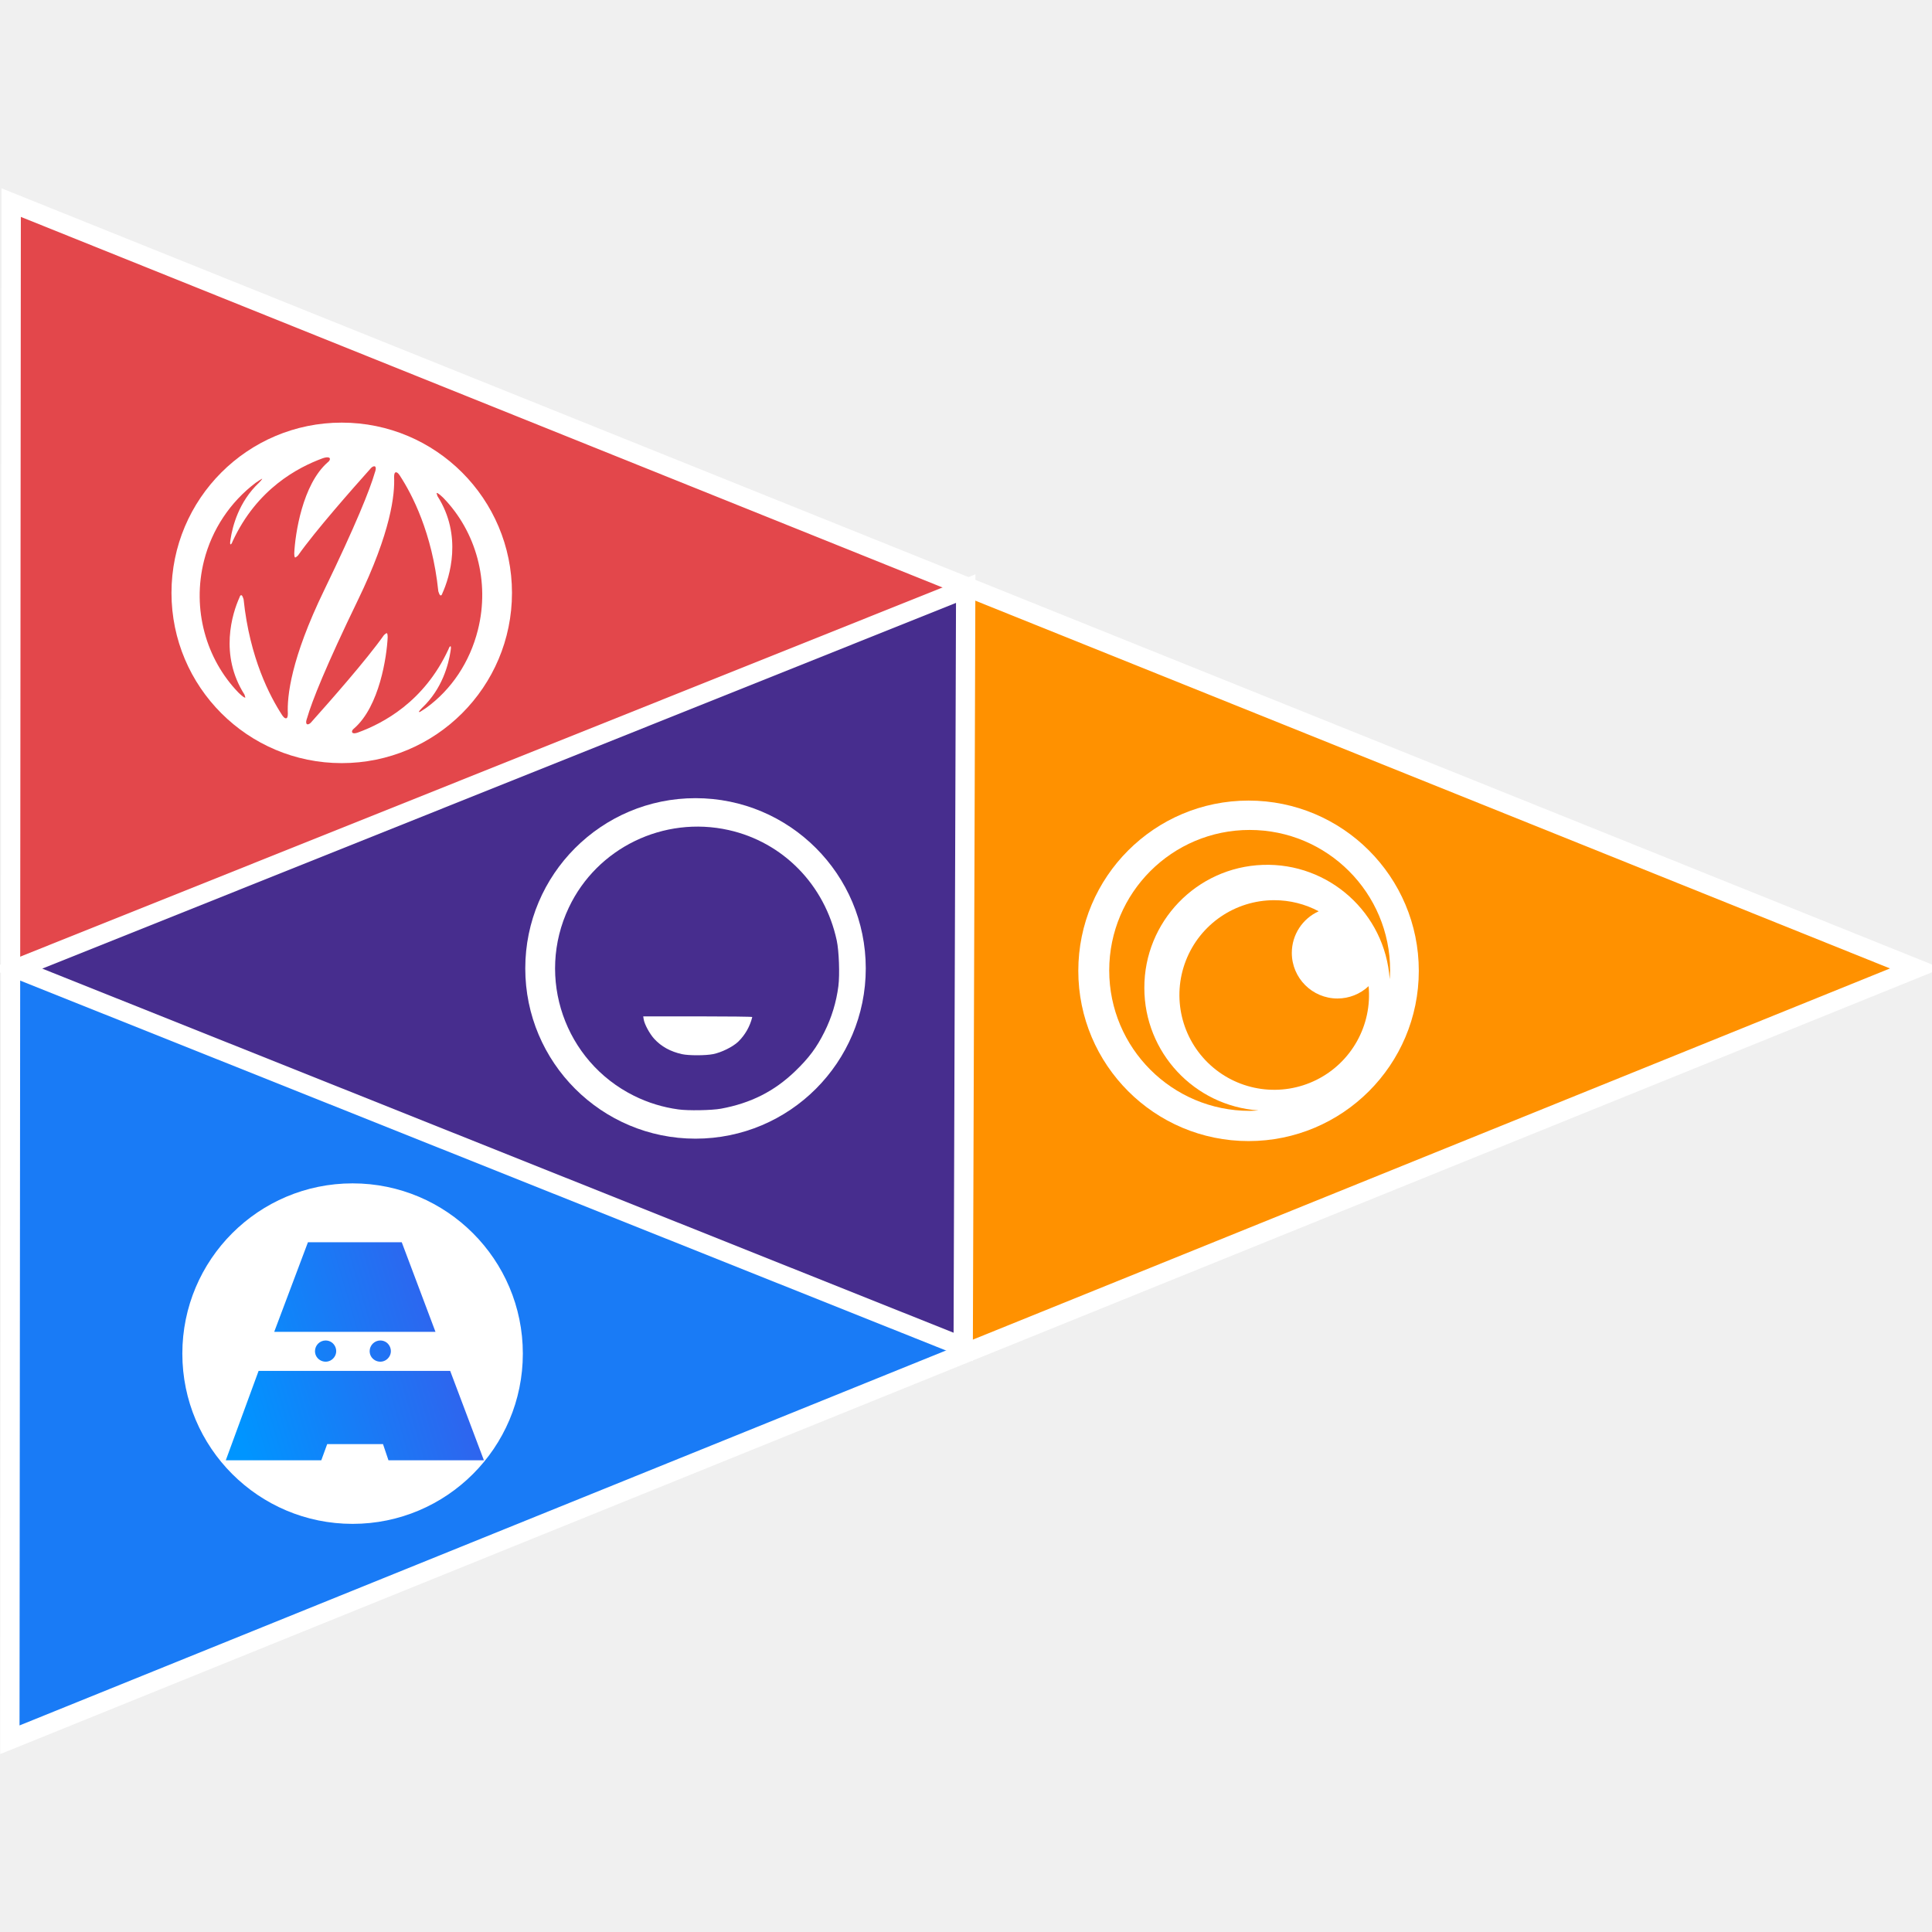
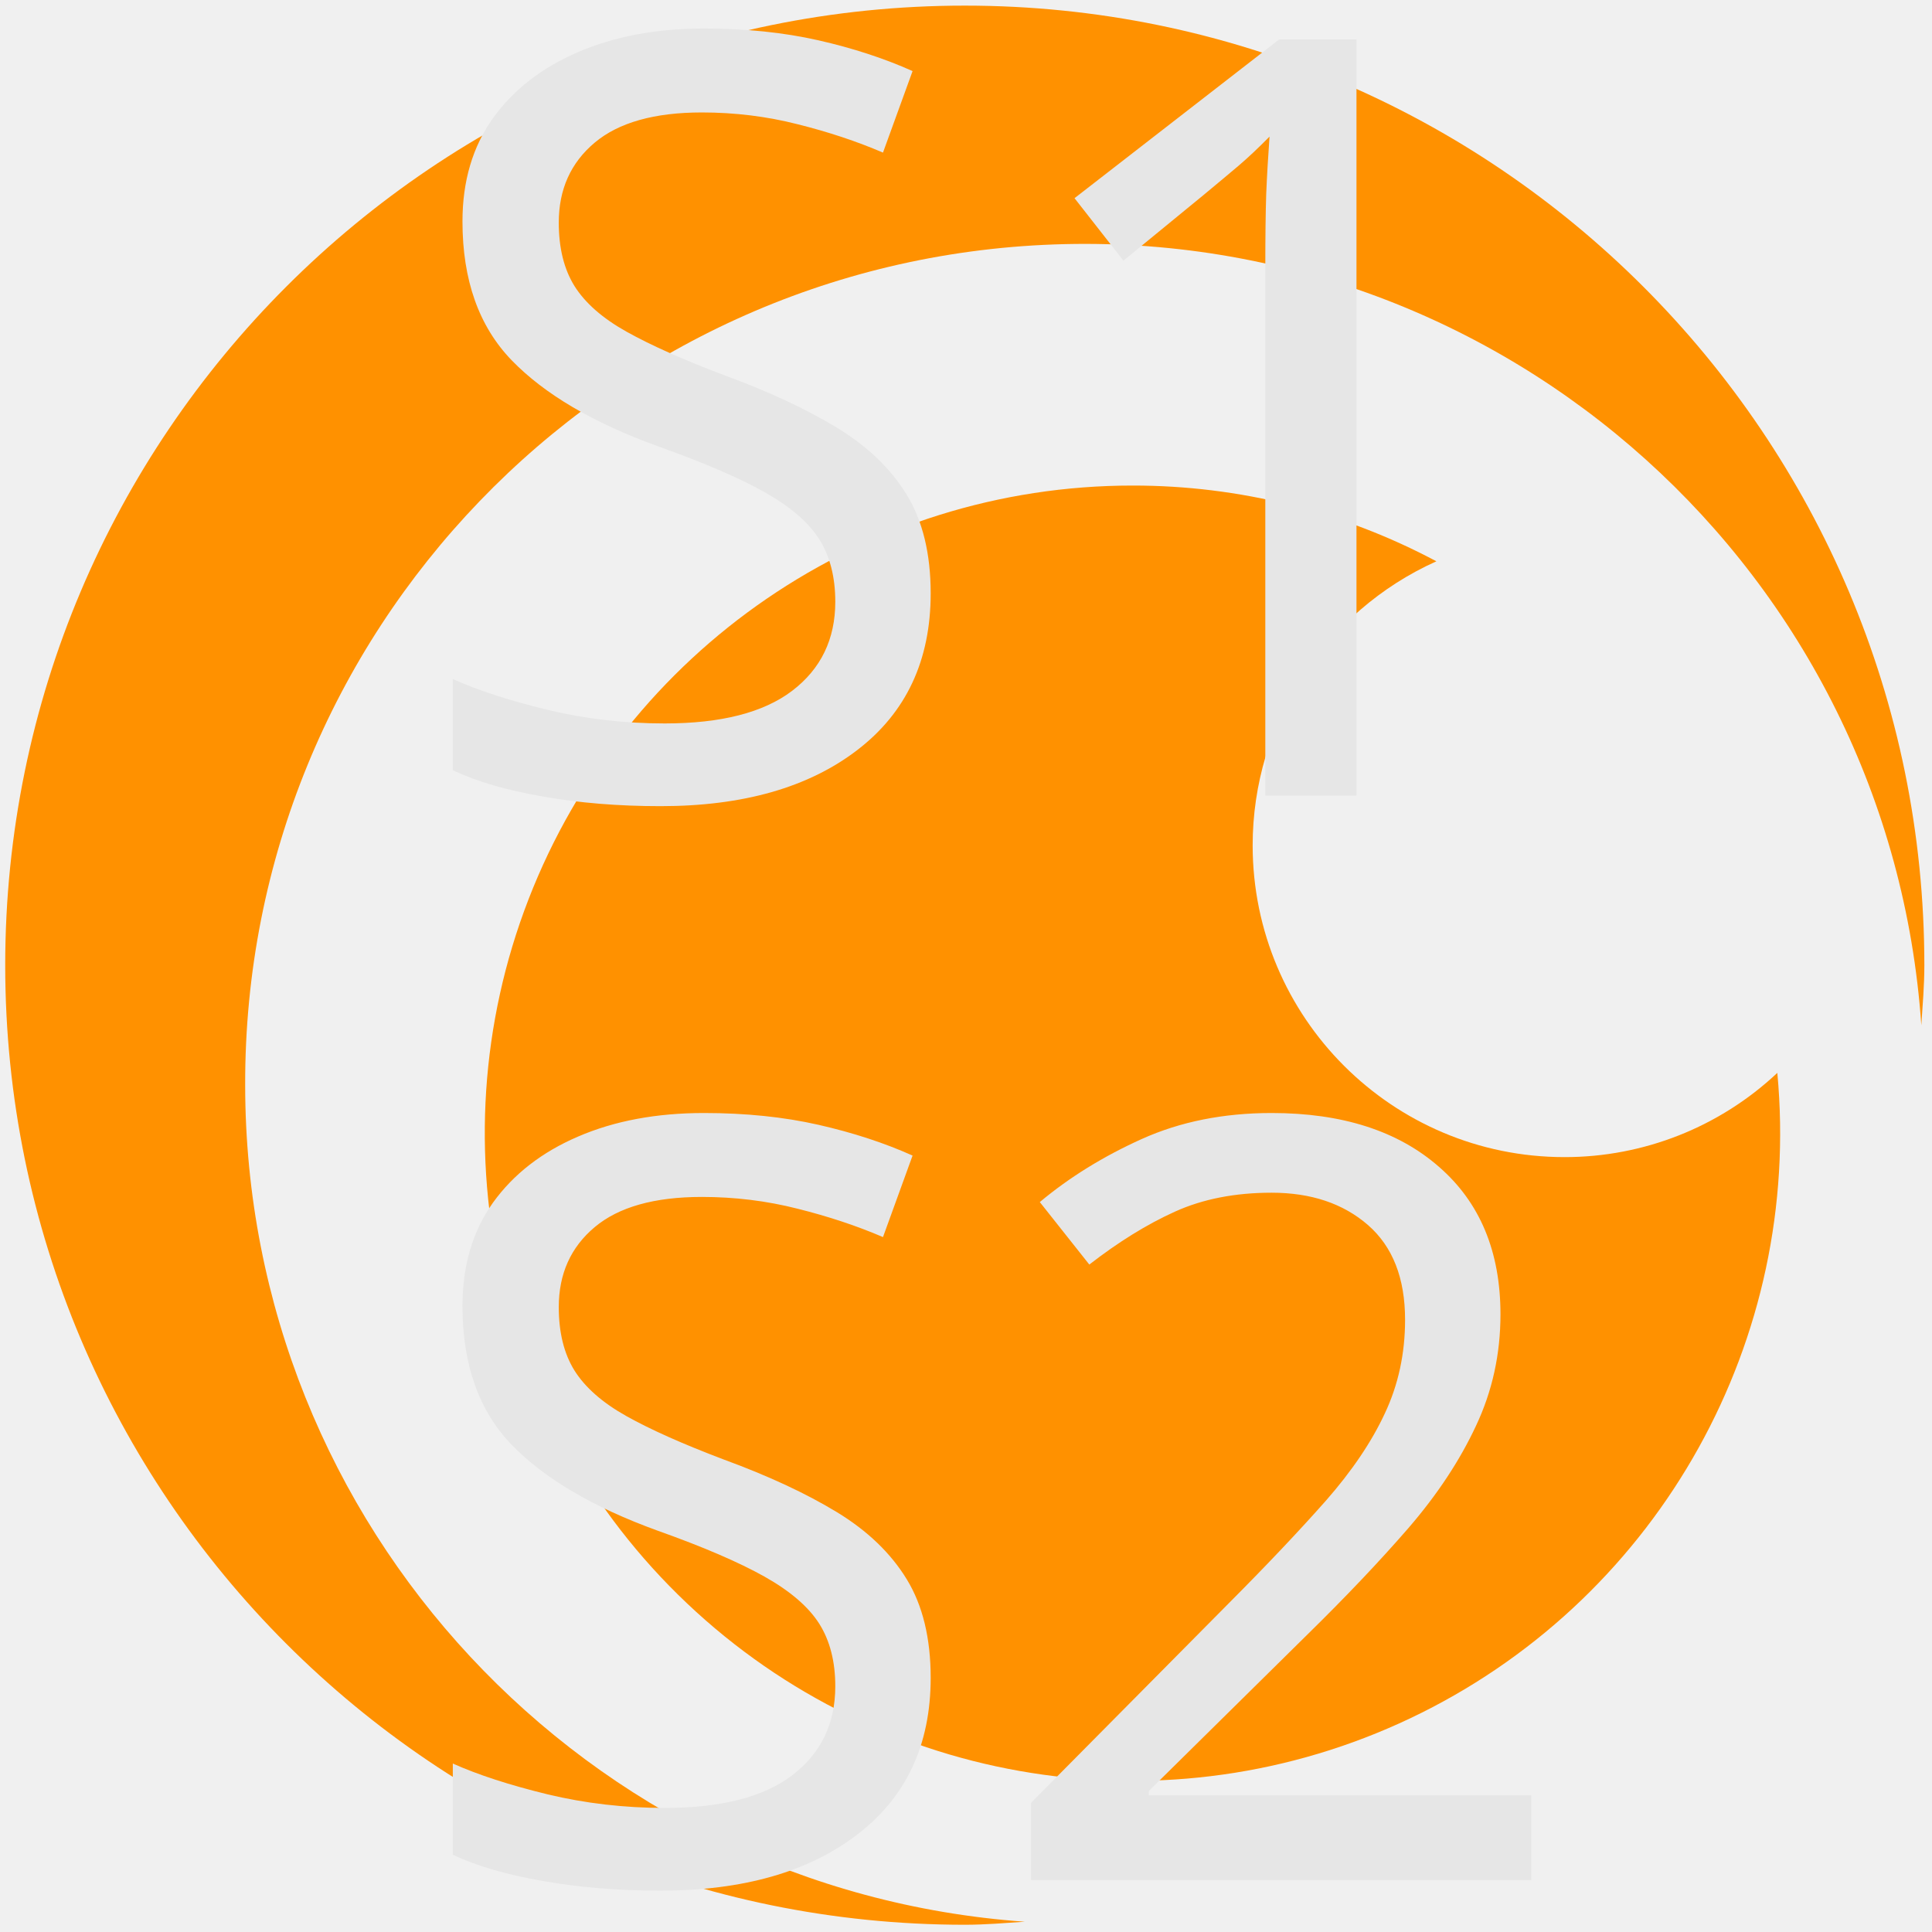
<svg xmlns="http://www.w3.org/2000/svg" width="100" height="100">
-   <defs>
-     <linearGradient id="prefix__a" x1="3.36" y1="40.61" x2="126.63" y2="4.38" gradientUnits="userSpaceOnUse" gradientTransform="matrix(.50667 0 0 .50667 175.716 29.698)">
-       <stop offset="0" stop-color="#0095ff" />
-       <stop offset=".69" stop-color="#5c35de" />
-       <stop offset=".99" stop-color="#5c00ff" />
-       <stop offset="1" stop-color="#5c00ff" />
-     </linearGradient>
-   </defs>
-   <path d="M.58 10.487l49.405 19.98L.841 50.135z" fill="#e3474b" />
-   <path d="M49.985 30.466l49.177 19.659-49.306 19.594z" fill="#ff9100" />
-   <path d="M49.985 30.466L.841 50.136l49.015 19.583z" fill="#472d8e" />
-   <path d="M.841 50.136L.51 90.05l49.346-20.331z" fill="#197bf6" />
-   <circle cx="17.688" cy="30.687" r="8.812" fill="#fff" />
-   <circle cx="18.25" cy="70.063" r="8.812" fill="#fff" />
-   <circle cx="36" cy="50.125" r="8.812" fill="#fff" />
-   <circle cx="64.625" cy="50.25" r="8.812" fill="#fff" />
-   <g fill="#e3474b">
-     <path d="M13.242 24.983a7.304 7.304 0 00-2.682 4.038c-.633 2.515.105 5.092 1.778 6.824 0 0 .316.316.361.256l-.045-.15c-1.31-2.05-.633-4.204-.256-5.032.045-.15.105-.106.105-.106.046 0 .106.211.106.211.316 3.043 1.37 5.032 1.988 5.981 0 0 .151.256.257.15 0 0 .045-.045.045-.21-.045-.89.15-2.832 1.883-6.403 1.627-3.36 2.365-5.197 2.621-6.086 0 0 .106-.256 0-.317 0 0-.105-.045-.256.151-.889.994-2.832 3.194-3.721 4.46 0 0-.105.105-.15.105 0 0-.046 0-.046-.211.045-.994.422-3.57 1.733-4.715 0 0 .15-.106.105-.211 0 0-.045-.106-.361 0-1.266.467-3.405 1.566-4.67 4.308 0 0-.046.15-.106.15 0 0-.045 0 0-.255.105-.678.422-1.944 1.476-2.938 0 0 .211-.21.151-.21.045 0-.015 0-.316.21zM22.055 36.643c1.31-.949 2.26-2.365 2.681-4.037.633-2.516-.105-5.092-1.777-6.824 0 0-.317-.317-.362-.257l.045.151c1.31 2.049.633 4.203.256 5.032-.045.15-.105.105-.105.105-.045 0-.106-.21-.106-.21-.316-3.044-1.37-5.032-1.988-5.981 0 0-.15-.257-.256-.151 0 0-.045.045-.045.21.045.89-.151 2.833-1.884 6.403-1.627 3.36-2.365 5.198-2.62 6.087 0 0-.106.256 0 .316 0 0 .105.045.255-.15.889-.995 2.832-3.194 3.721-4.46 0 0 .106-.105.15-.105 0 0 .046 0 .046.21-.045.995-.422 3.571-1.732 4.716 0 0-.151.105-.106.21 0 0 .045.106.317 0 1.265-.466 3.404-1.566 4.67-4.308 0 0 .045-.15.105-.15 0 0 .045 0 0 .256-.105.678-.422 1.943-1.476 2.937 0 0-.211.211-.15.211.044 0 .044 0 .36-.21z" />
+   <g fill="#ff9100">
+     <path d="M12.69 56.168a43.43 43.43 0 0186.757-3.101c.068-1.032.157-2.057.157-3.102a49.667 49.667 0 10-49.667 49.66c1.052 0 2.077-.089 3.108-.157a43.43 43.43 0 01-40.355-43.3z" />
+     <path d="M80.98 59.892a16.143 16.143 0 01-16.143-16.137 16.13 16.13 0 019.51-14.702 33.346 33.346 0 00-15.713-3.921 33.523 33.523 0 1033.36 30.4 16.061 16.061 0 01-11.014 4.36z" />
  </g>
-   <path d="M35.112 57.423a7.372 7.372 0 01-2.292-.703 7.357 7.357 0 01-3.377-9.746c1.46-3.09 4.91-4.762 8.274-4.01 2.815.63 4.975 2.838 5.593 5.717.116.537.16 1.76.085 2.358a7.403 7.403 0 01-.723 2.376c-.402.809-.808 1.352-1.522 2.038-1.078 1.036-2.29 1.647-3.831 1.932-.478.088-1.711.11-2.207.038zm1.799-2.862c.436-.087 1.021-.377 1.3-.644a2.657 2.657 0 00.726-1.276c0-.019-1.27-.034-2.822-.034h-2.822l.025.158c.041.253.307.744.544 1.004.365.4.84.661 1.439.794.351.077 1.214.076 1.61-.002z" fill="#472d8e" />
-   <g data-name="Calque 2">
-     <path d="M191.15 39.513c.943 0 1.415 1.14.748 1.807s-1.808.195-1.808-.748a1.074 1.074 0 011.06-1.06zm-5.463 0c.944 0 1.416 1.14.749 1.807-.667.667-1.808.195-1.808-.748a1.074 1.074 0 011.06-1.06zm10.98-.862h-16.112l3.37-8.953h9.372zm4.839 12.834h-9.536l-.547-1.621h-5.574l-.592 1.621h-9.541l3.278-8.932h19.142z" fill="url(#prefix__a)" data-name="Calque 1" transform="matrix(.51806 0 0 .51806 -79.345 48.913)" />
-   </g>
-   <g fill="#ff9100">
-     <path d="M59.231 51.137a6.357 6.357 0 0112.699-.454c.01-.151.023-.301.023-.454a7.27 7.27 0 10-7.27 7.269c.154 0 .304-.013.455-.023a6.357 6.357 0 01-5.907-6.338z" />
-     <path d="M69.227 51.682a2.363 2.363 0 01-2.363-2.362 2.361 2.361 0 011.392-2.152 4.881 4.881 0 00-2.3-.574 4.907 4.907 0 104.883 4.45 2.351 2.351 0 01-1.612.638z" />
-   </g>
-   <path d="M.58 10.487l98.582 39.638L.51 90.05z" fill="none" stroke="#fff" />
-   <path d="M.841 50.136l49.144-19.67-.13 39.253z" fill="none" stroke="#fff" />
+   <text style="line-height:1" x="20.642" y="41.181" font-weight="400" font-size="54.828" font-family="sans-serif" fill="#e6e6e6" stroke-width="1.371">
+     <tspan x="20.642" y="41.181" style="-inkscape-font-specification:'Droid Sans'" font-family="Droid Sans">S1
+         </tspan>
+     <tspan x="20.642" y="97.315" style="-inkscape-font-specification:'Droid Sans'" font-family="Droid Sans">S2
+         </tspan>
+   </text>
</svg>
